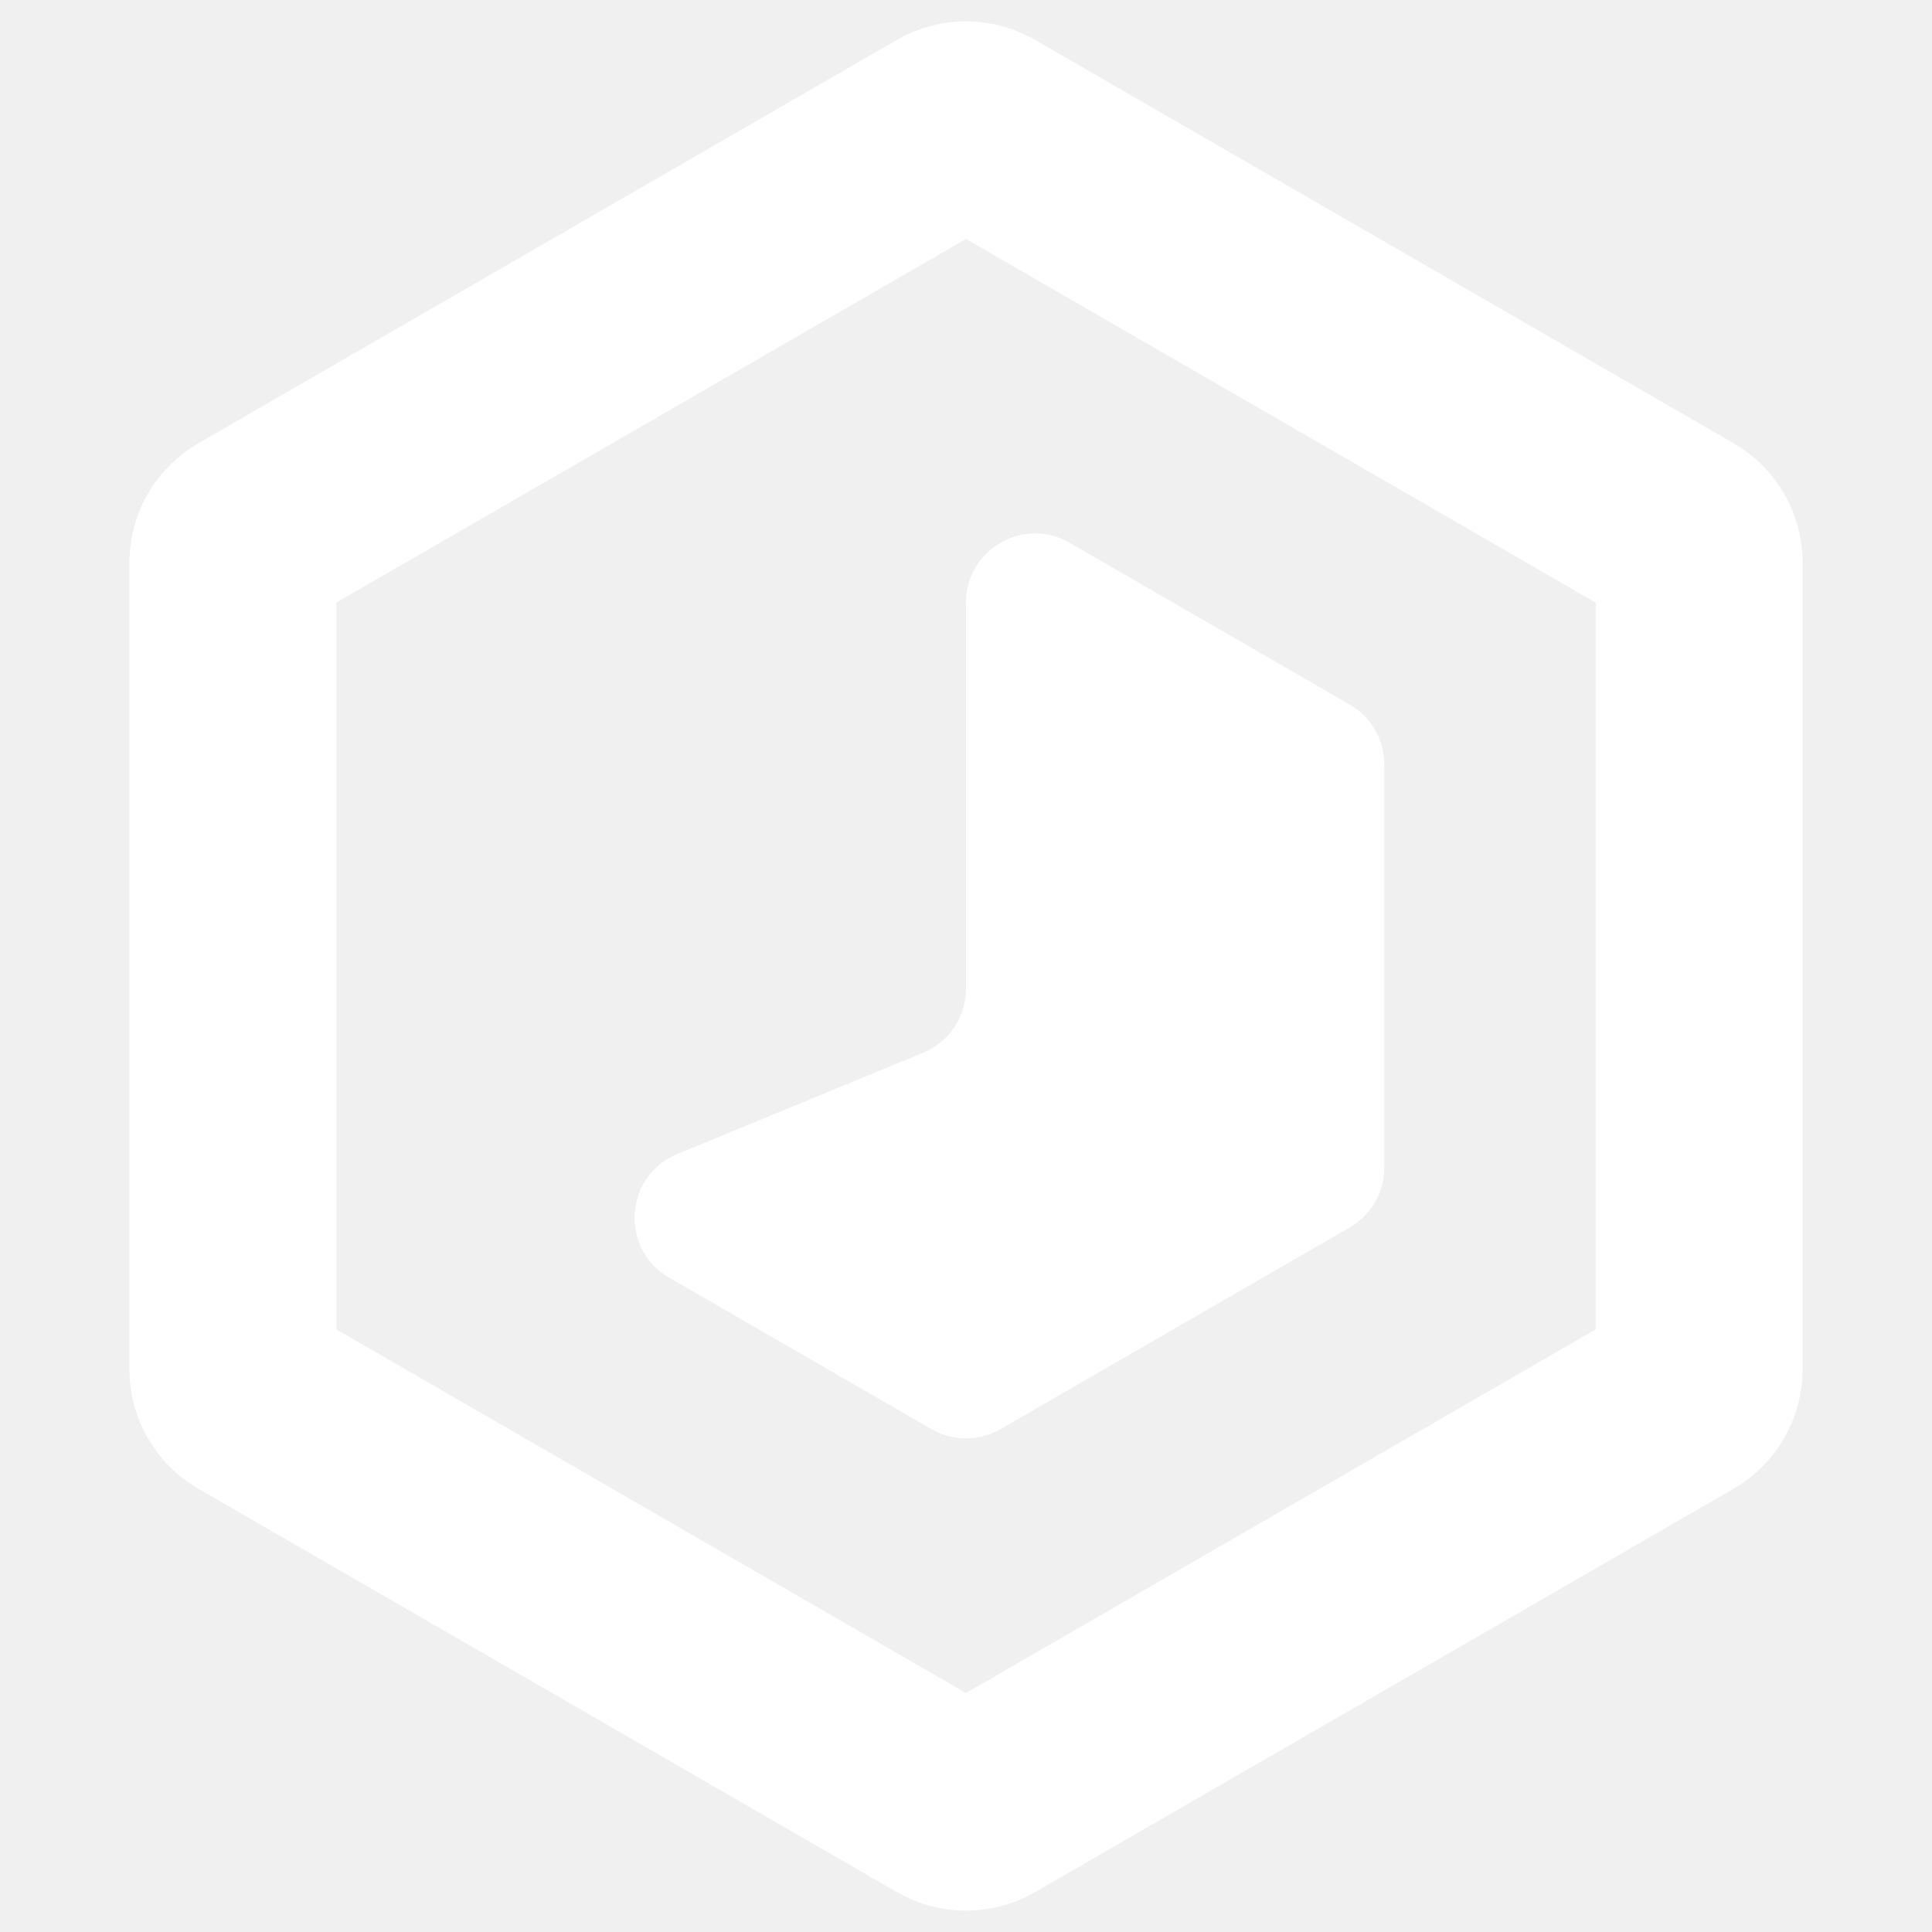
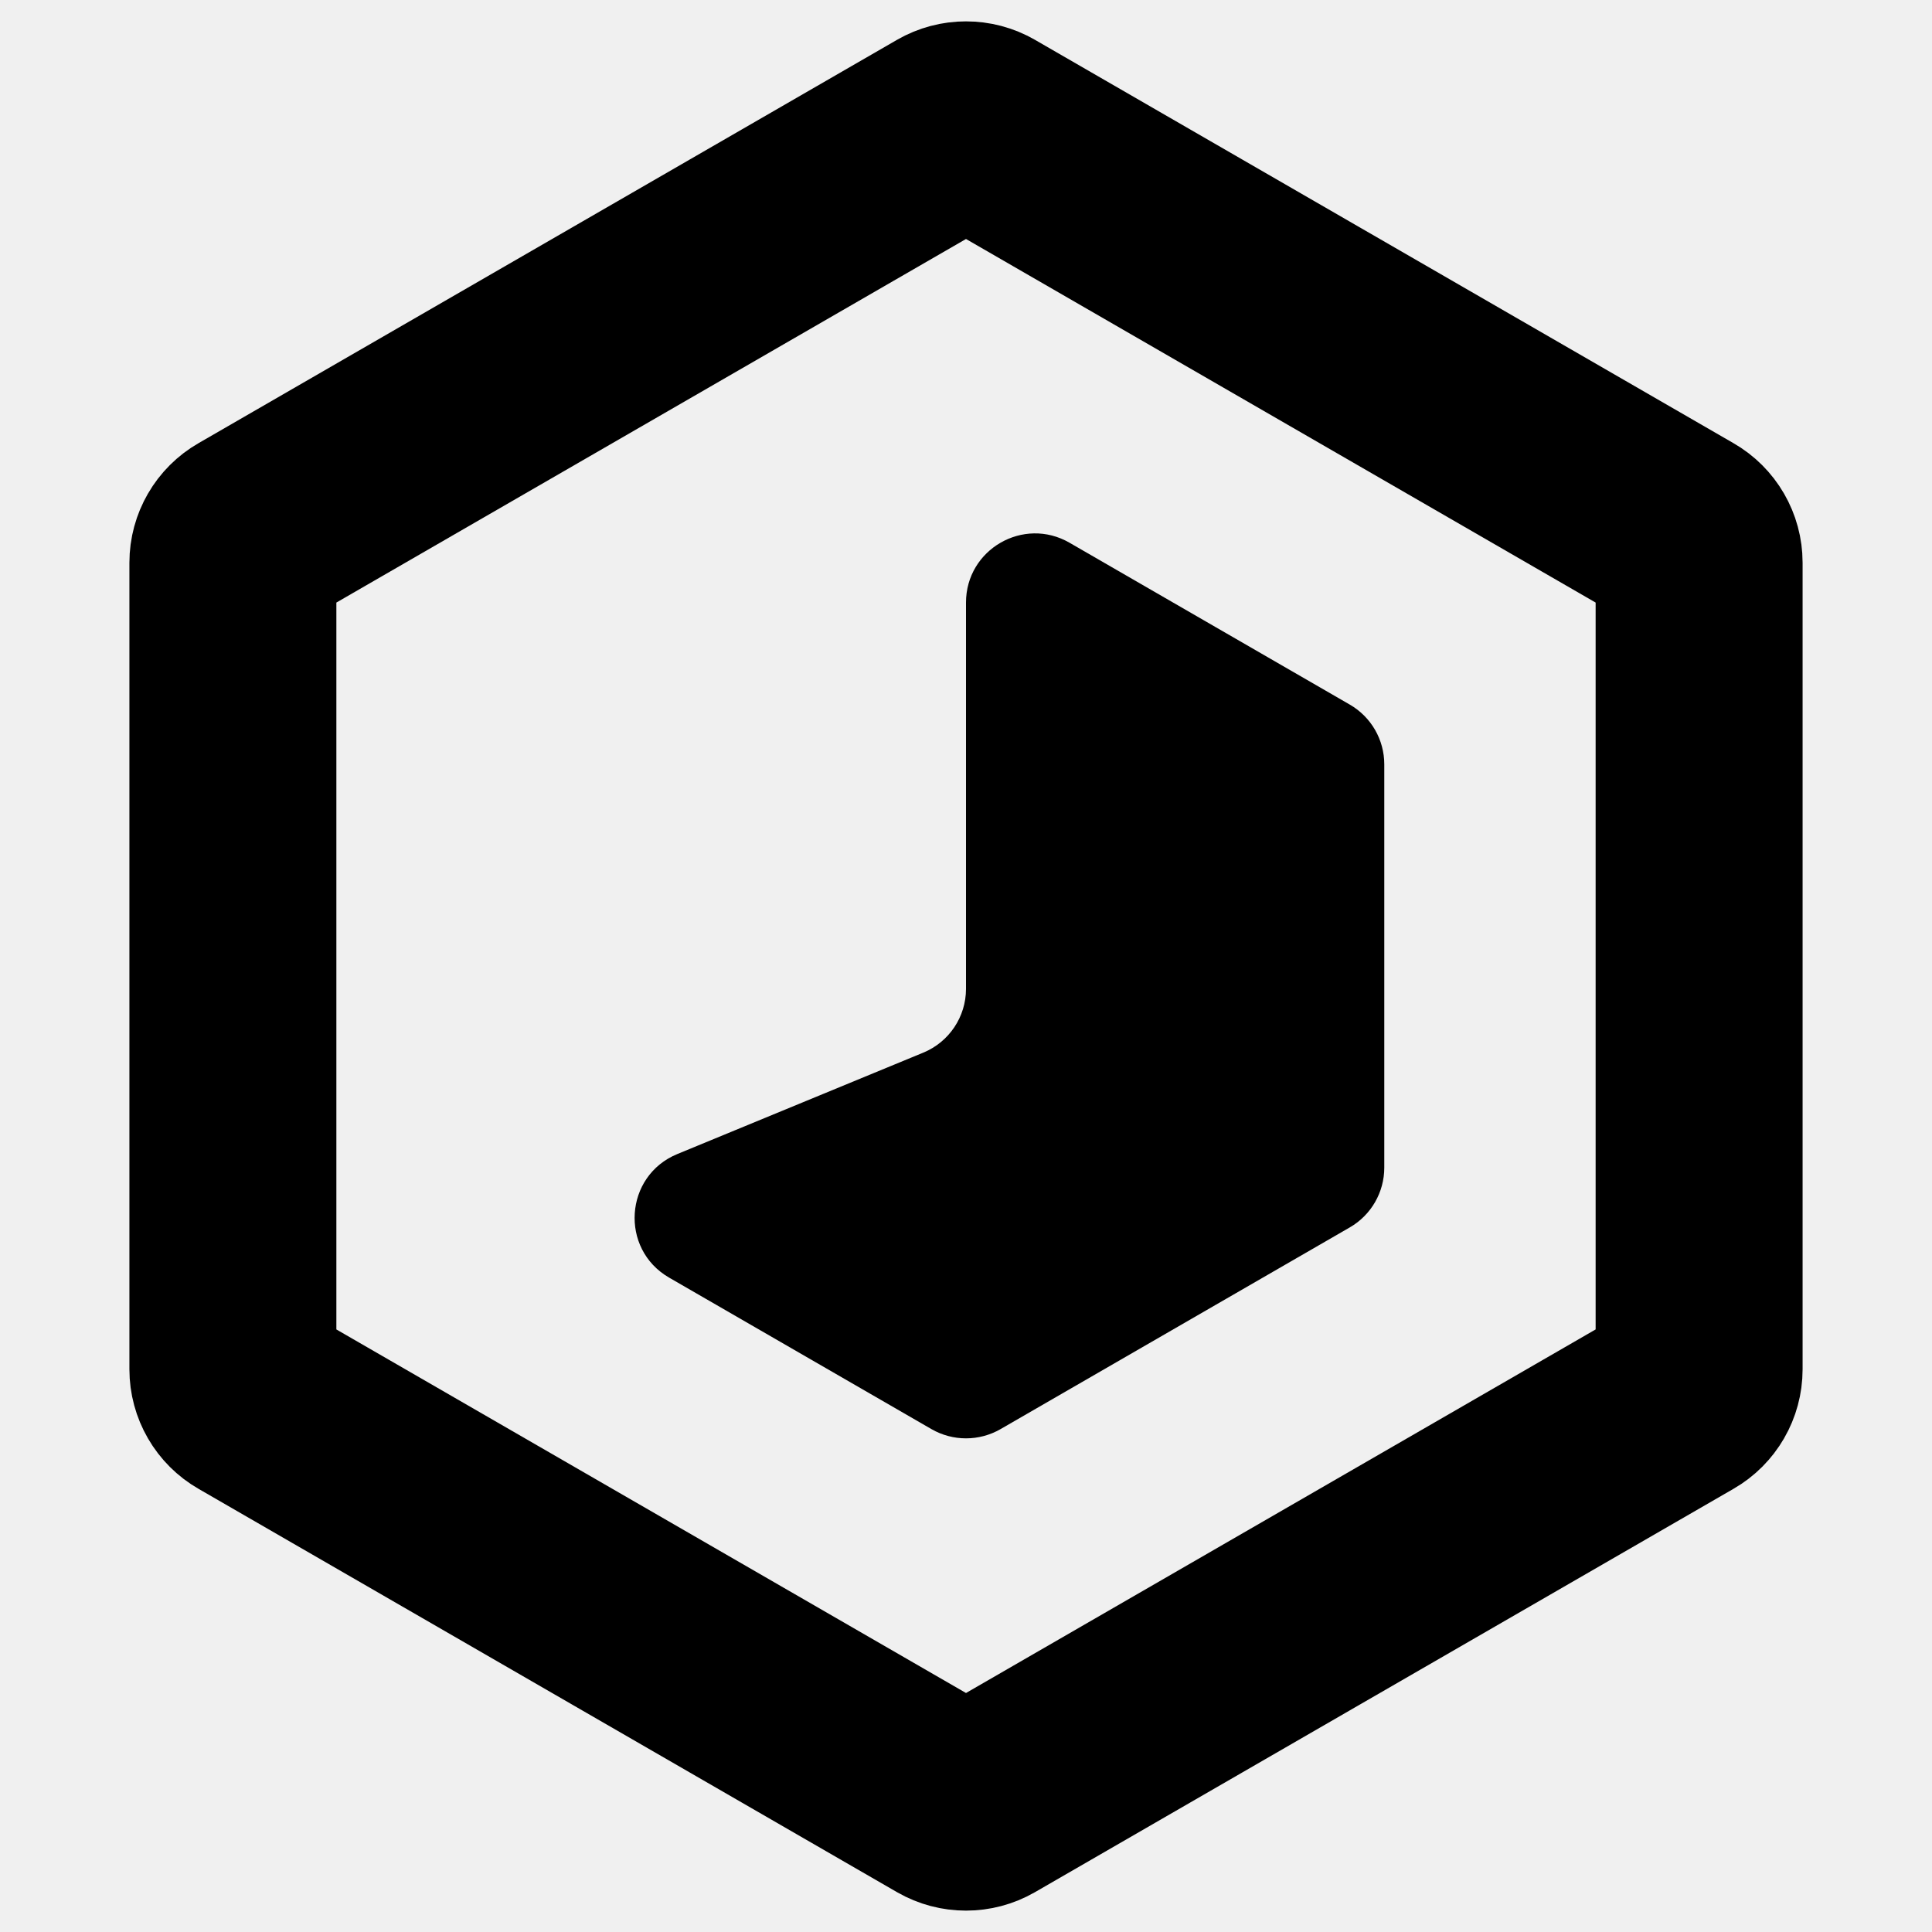
<svg xmlns="http://www.w3.org/2000/svg" width="24" height="24" viewBox="0 0 24 24" fill="none">
-   <path d="M12.214 1.608L20.892 6.619C21.025 6.695 21.107 6.837 21.107 6.99V17.01C21.107 17.163 21.025 17.305 20.892 17.381L12.214 22.392C12.082 22.468 11.918 22.468 11.786 22.392L3.108 17.381C2.975 17.305 2.893 17.163 2.893 17.01V6.99C2.893 6.837 2.975 6.695 3.108 6.619L11.786 1.608C11.918 1.532 12.082 1.532 12.214 1.608Z" stroke="white" stroke-width="2.571" />
-   <path d="M12 7.485C12 6.825 12.714 6.412 13.286 6.742L16.768 8.753C17.033 8.906 17.196 9.189 17.196 9.495V14.505C17.196 14.811 17.033 15.094 16.768 15.247L12.429 17.753C12.163 17.906 11.837 17.906 11.571 17.753L8.312 15.871C7.696 15.515 7.756 14.607 8.414 14.336L11.47 13.076C11.79 12.944 12 12.631 12 12.284L12 7.485Z" fill="white" />
+   <path d="M12.214 1.608L20.892 6.619C21.025 6.695 21.107 6.837 21.107 6.99V17.01C21.107 17.163 21.025 17.305 20.892 17.381L12.214 22.392C12.082 22.468 11.918 22.468 11.786 22.392L3.108 17.381C2.975 17.305 2.893 17.163 2.893 17.01V6.99C2.893 6.837 2.975 6.695 3.108 6.619L11.786 1.608C11.918 1.532 12.082 1.532 12.214 1.608Z" stroke="currentColor" stroke-width="2.571" />
+   <path d="M12 7.485C12 6.825 12.714 6.412 13.286 6.742L16.768 8.753C17.033 8.906 17.196 9.189 17.196 9.495V14.505C17.196 14.811 17.033 15.094 16.768 15.247L12.429 17.753C12.163 17.906 11.837 17.906 11.571 17.753L8.312 15.871C7.696 15.515 7.756 14.607 8.414 14.336L11.47 13.076C11.79 12.944 12 12.631 12 12.284L12 7.485Z" fill="currentColor" />
</svg>
